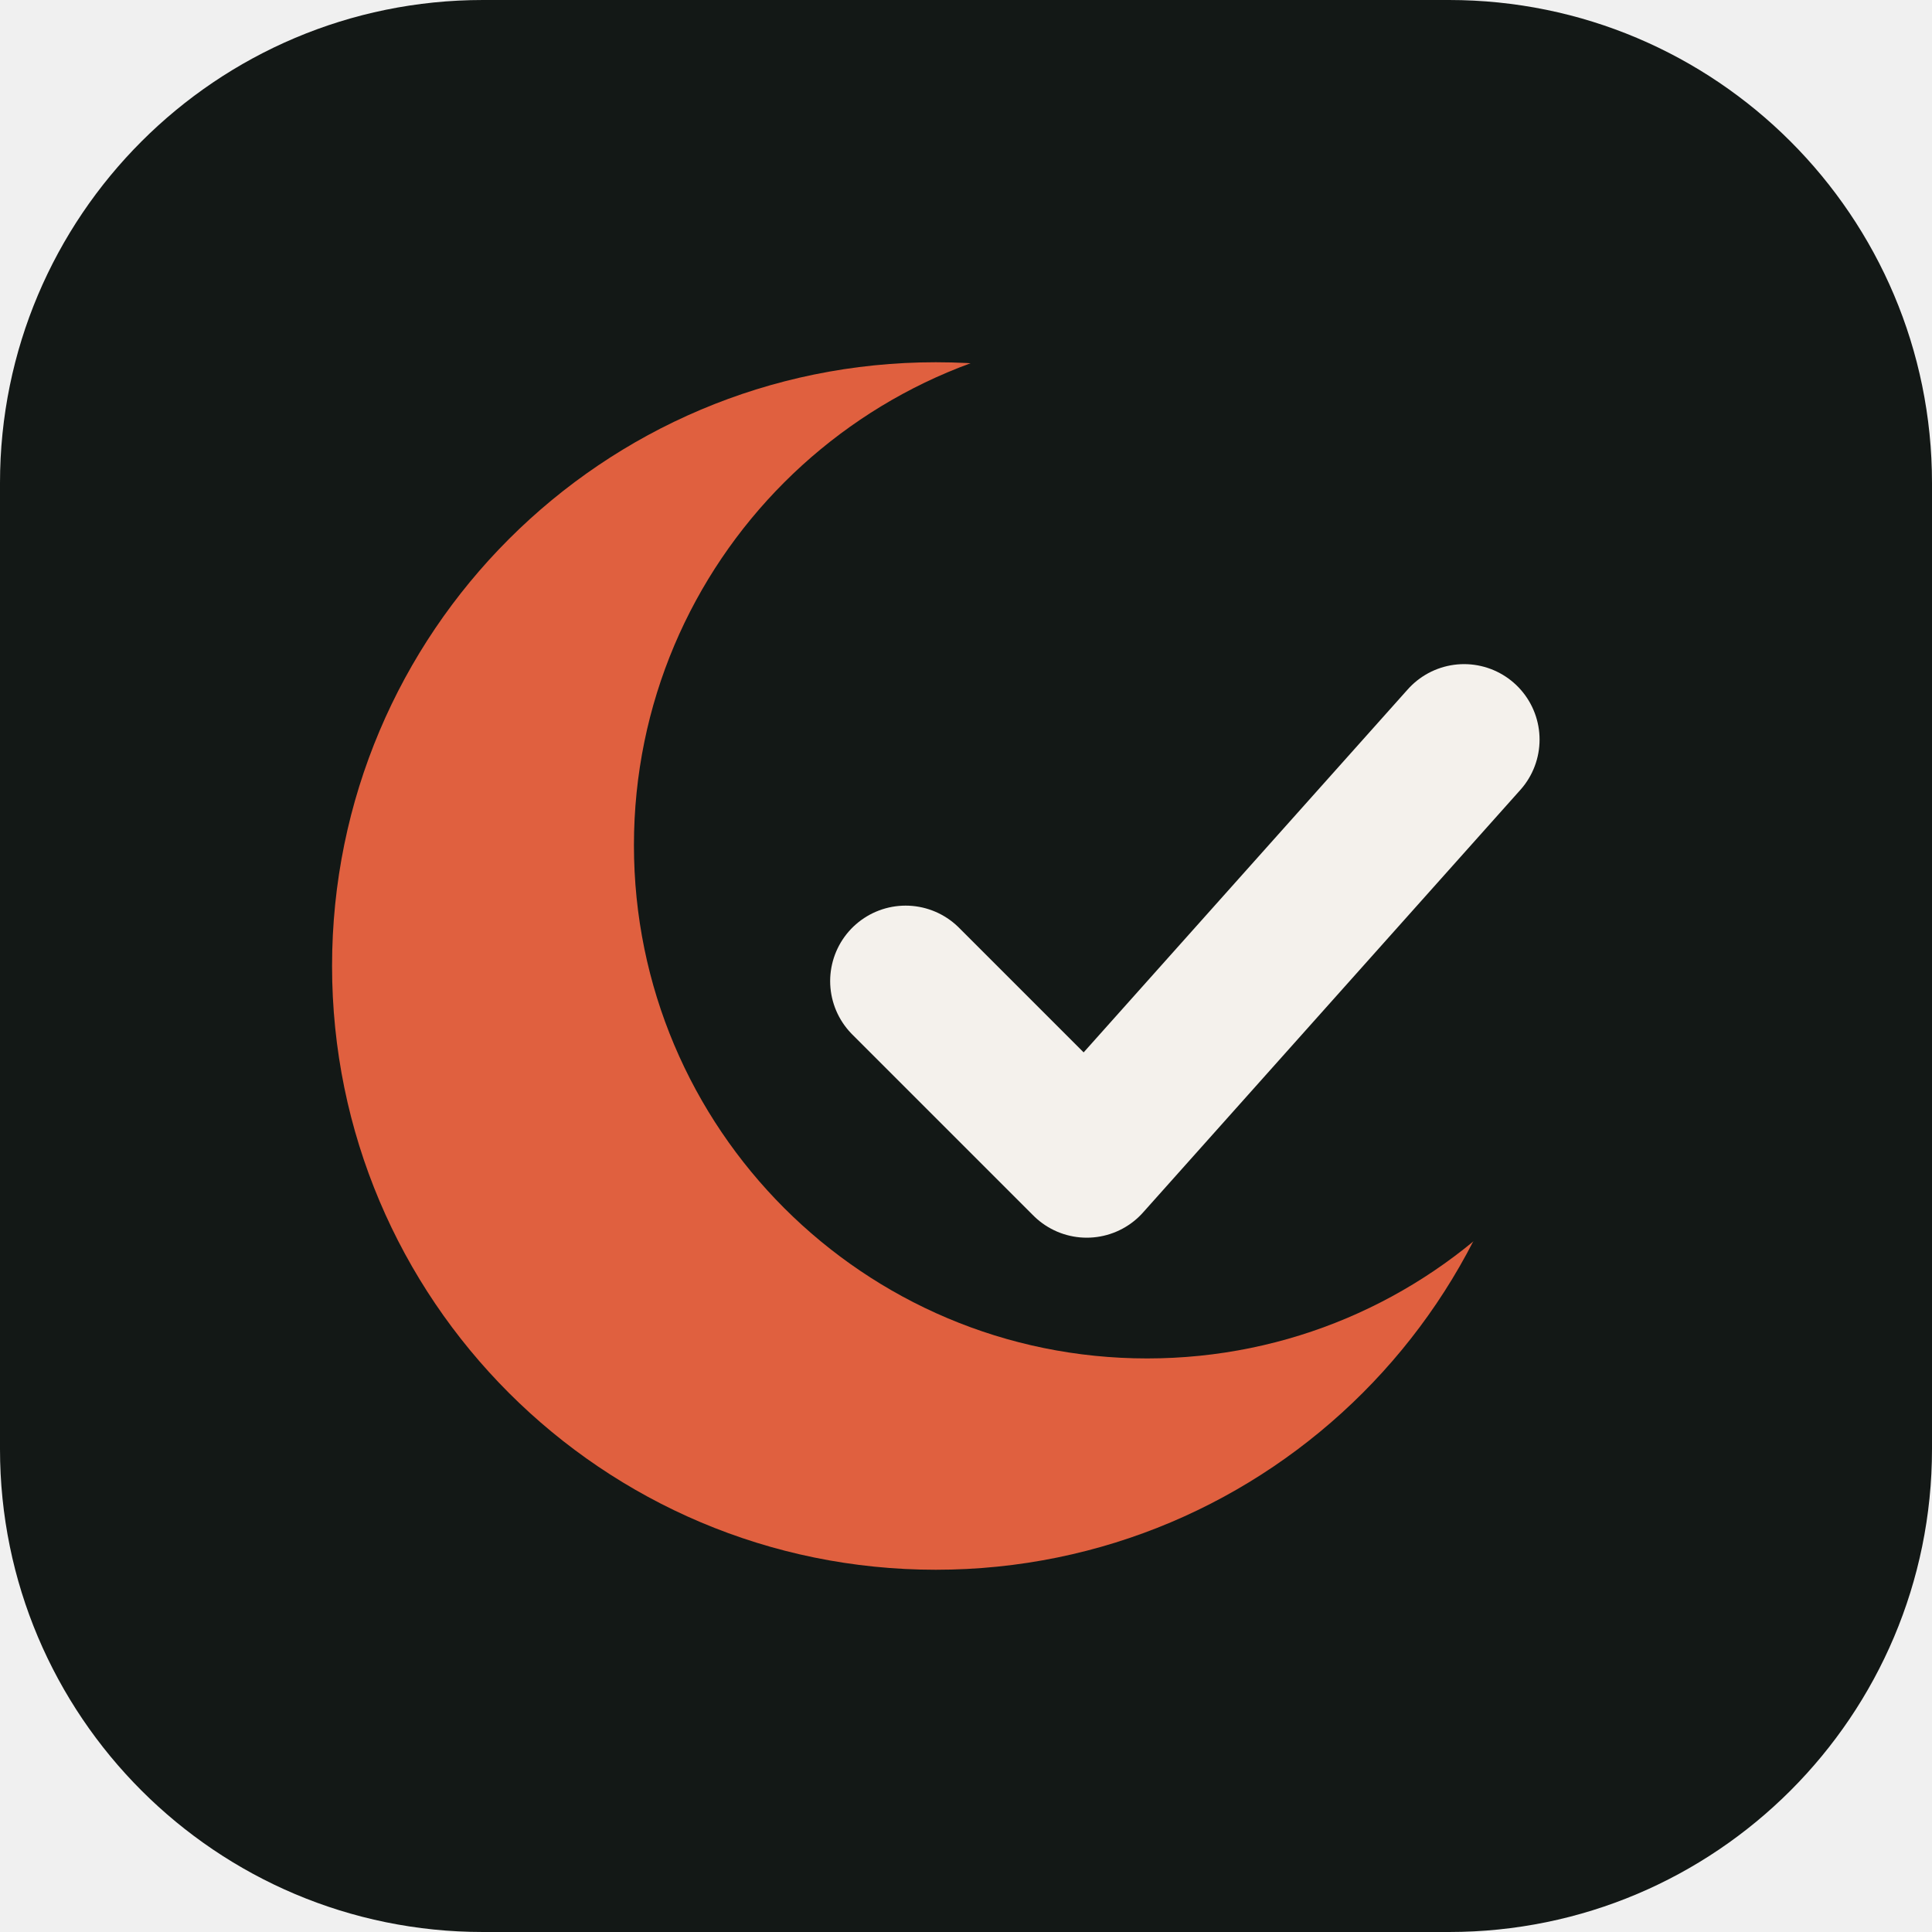
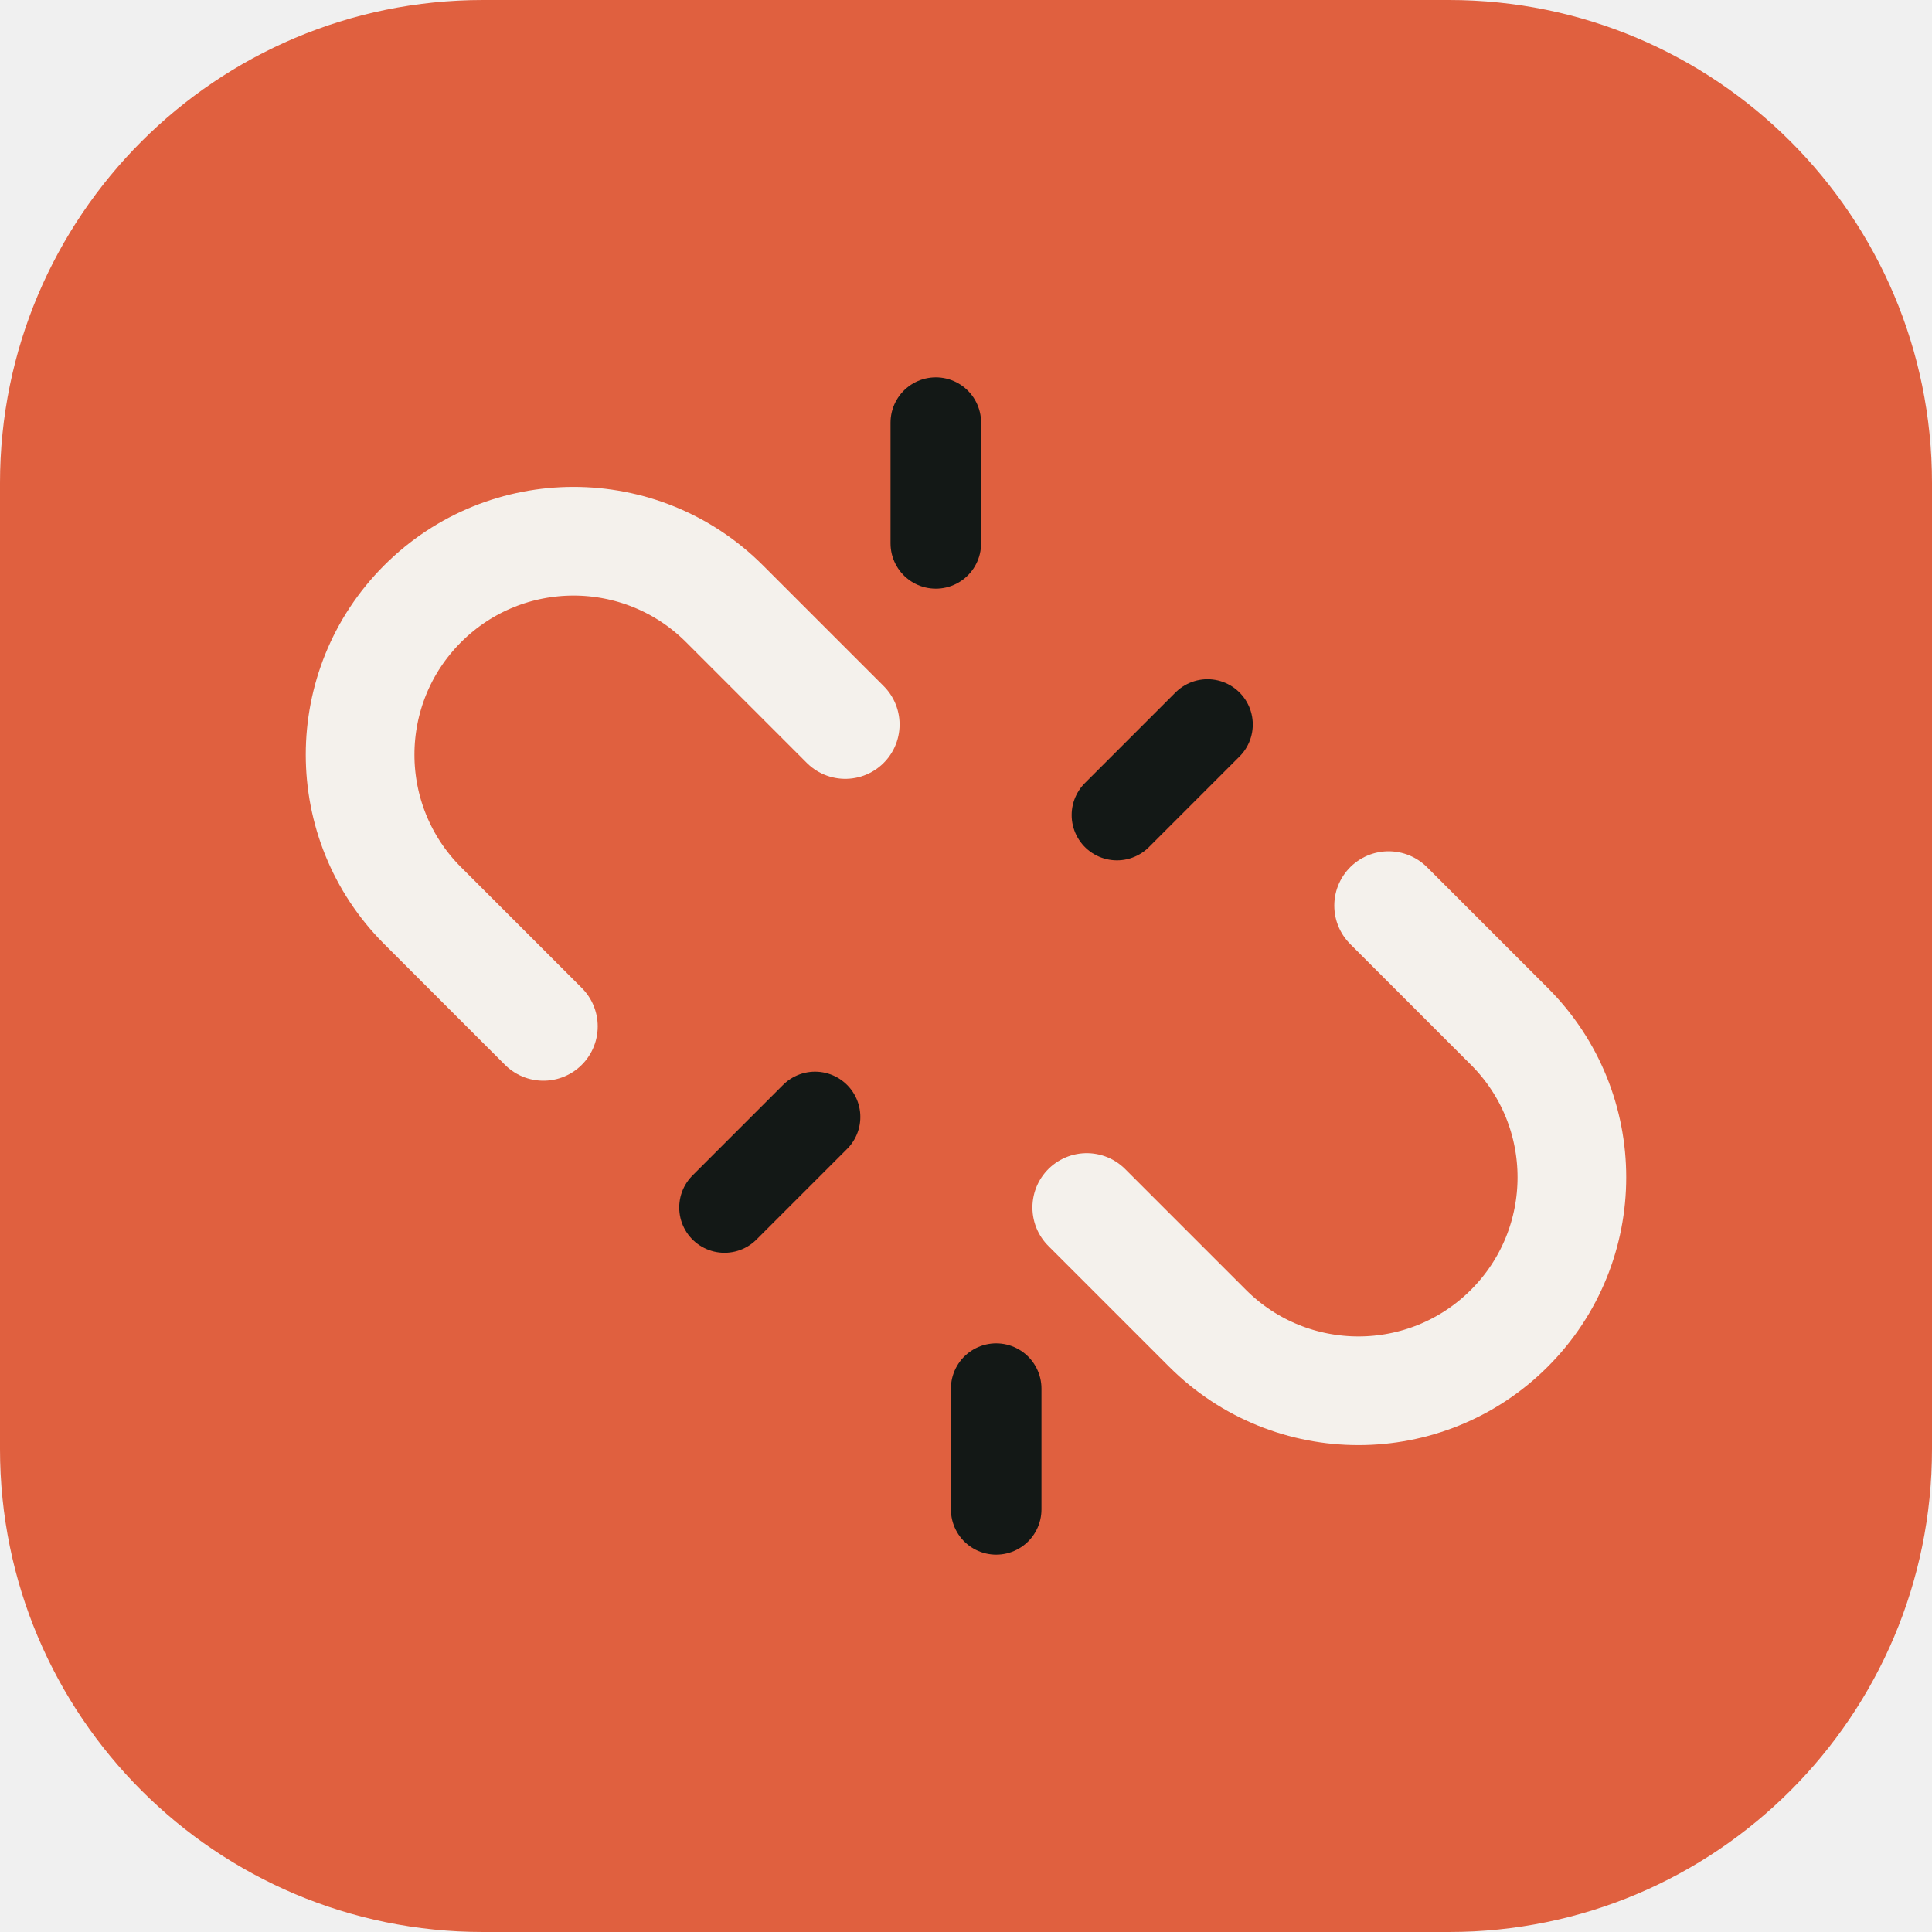
<svg xmlns="http://www.w3.org/2000/svg" viewBox="0 0 64 64">
-   <rect width="64" height="64" rx="16" fill="#131816" />
-   <defs>
-     <mask id="m">
-       <rect width="64" height="64" fill="#fff" />
-       <circle cx="38" cy="28" r="17" fill="#000" />
-     </mask>
-   </defs>
-   <circle cx="31" cy="32" r="20" fill="#e0603f" mask="url(#m)" />
-   <path d="M30 32.5l6 6 12.5-14" fill="none" stroke="#f4f1ec" stroke-width="5" stroke-linecap="round" stroke-linejoin="round" />
+   <rect width="64" height="64" rx="16" fill="#e0603f" />
+   <path d="M28 24l-4-4a7 7 0 0 0-10 10l4 4M36 40l4 4a7 7 0 0 0 10-10l-4-4" fill="none" stroke="#f4f1ec" stroke-width="3.6" stroke-linecap="round" />
+   <path d="M27 37l-3 3M37 27l3-3M31 18v-4M33 50v-4" stroke="#131816" stroke-width="3" stroke-linecap="round" />
</svg>
